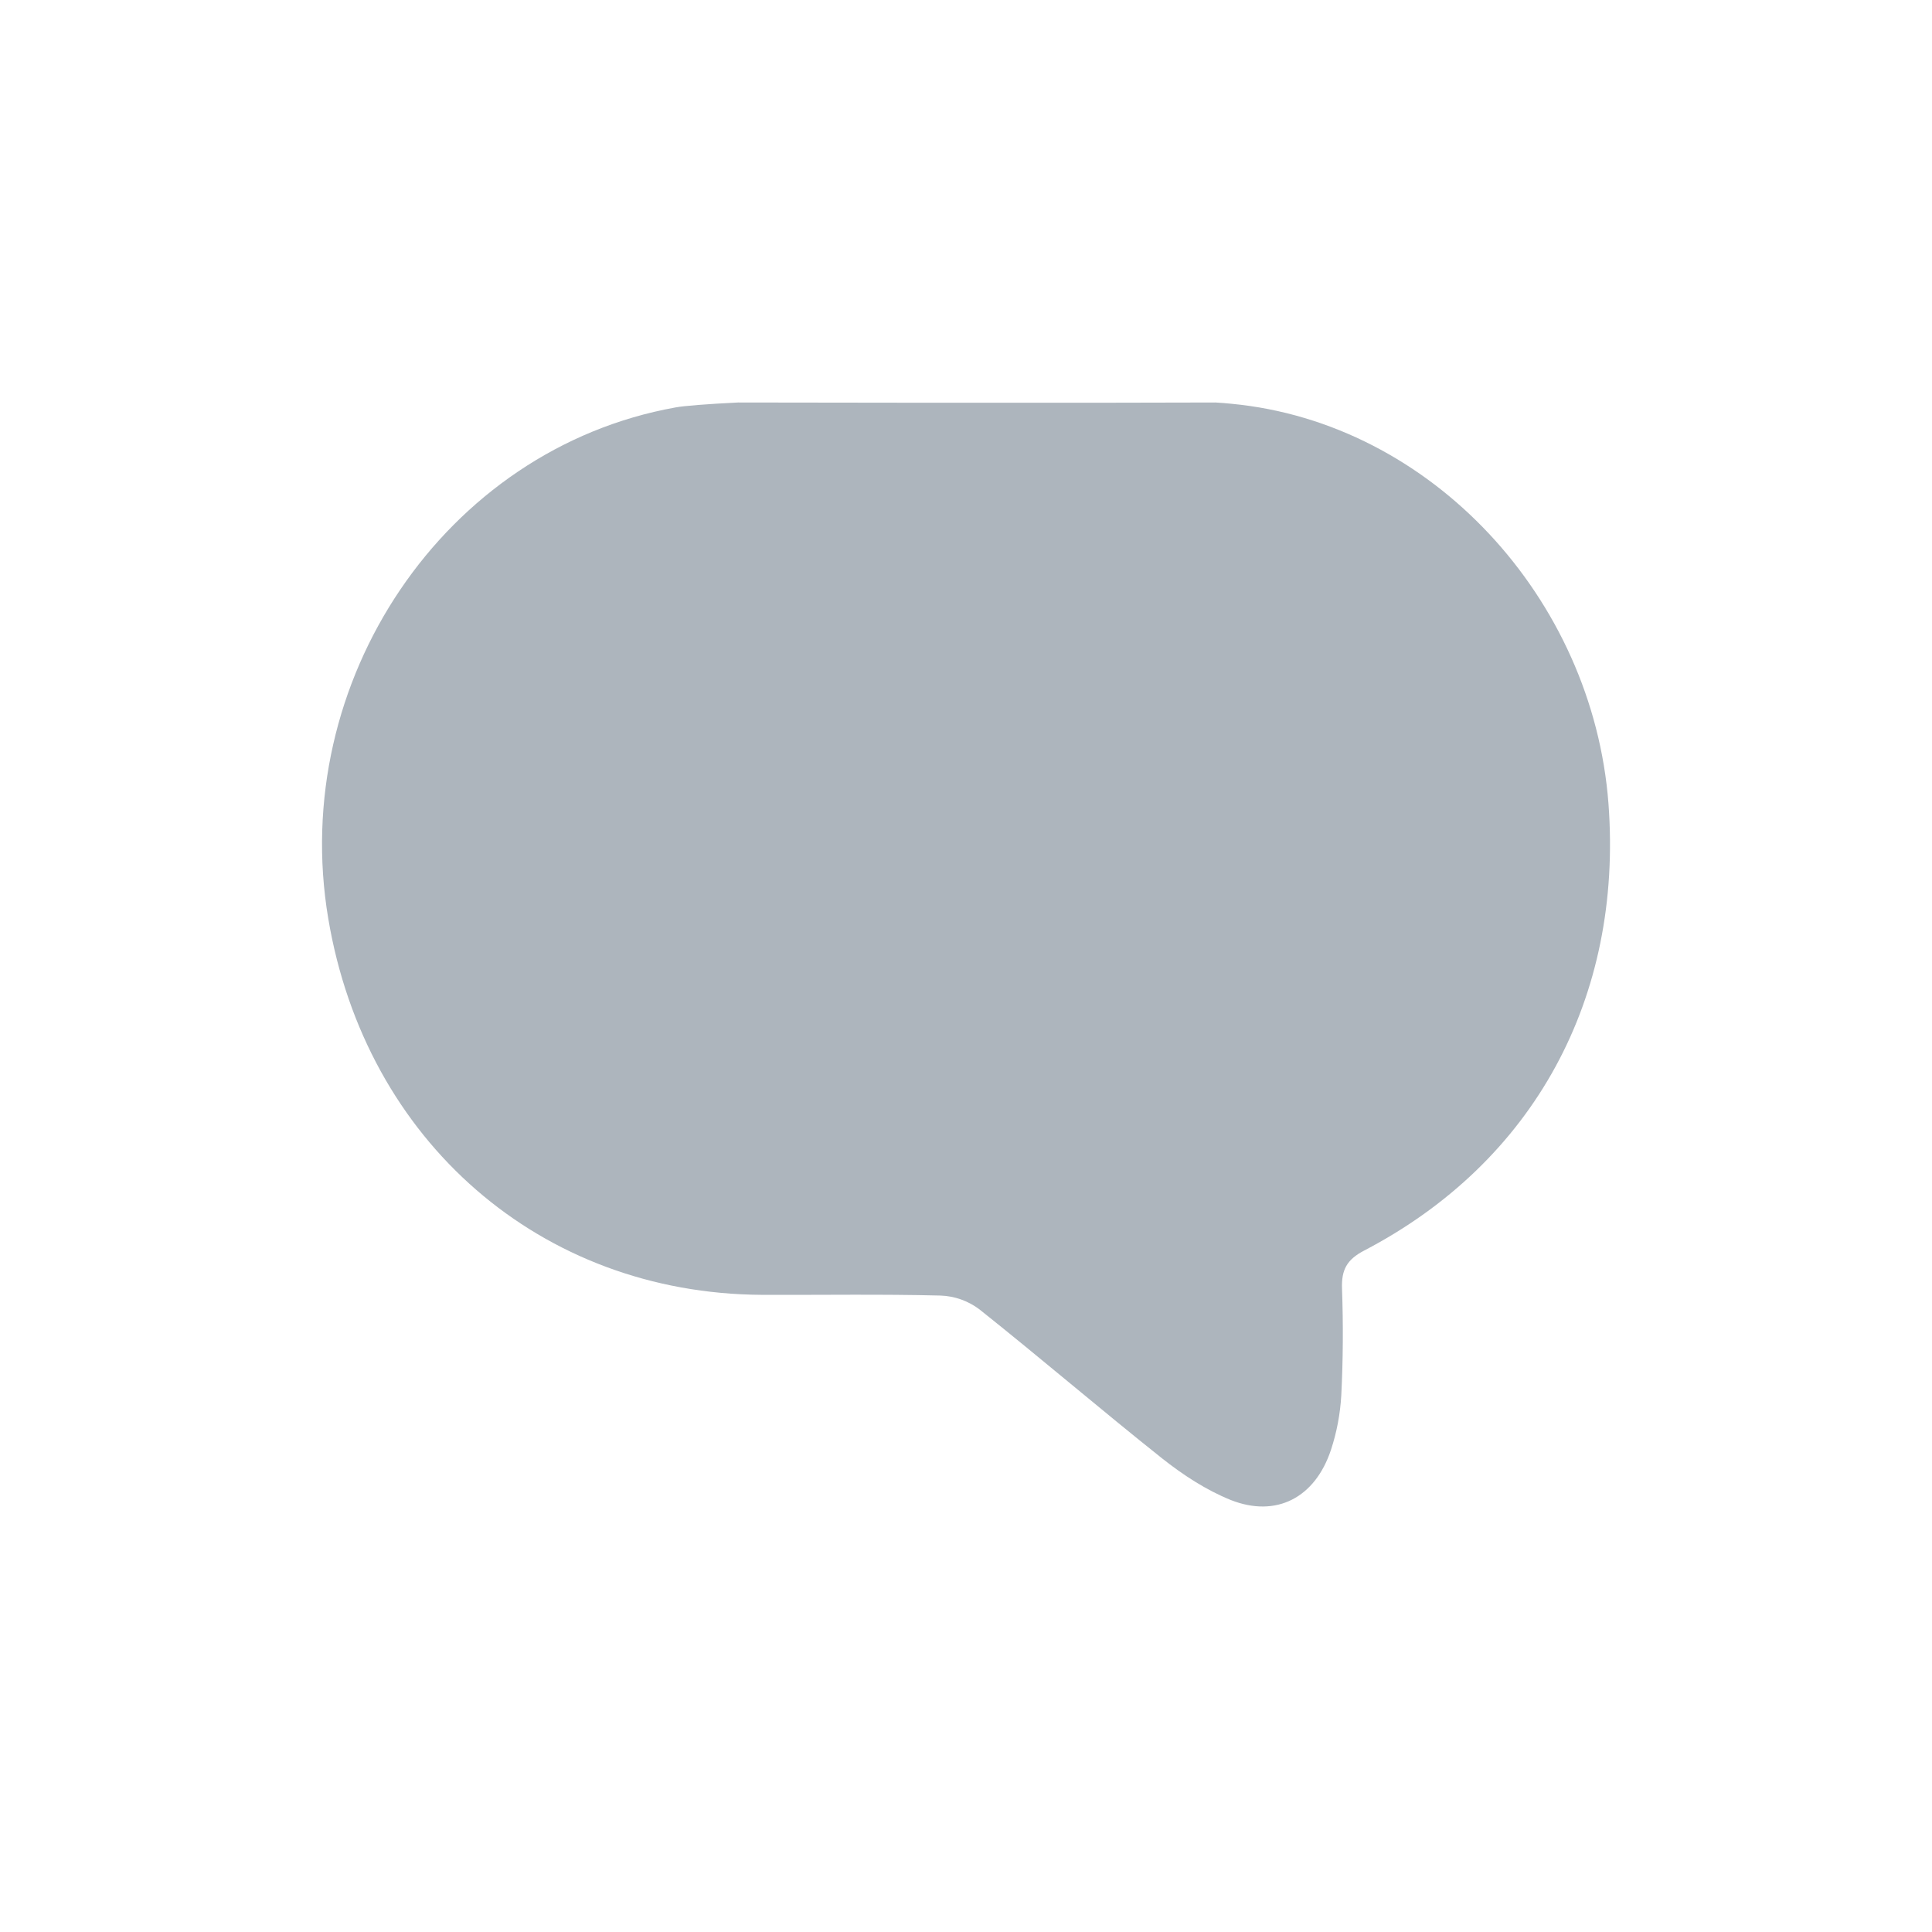
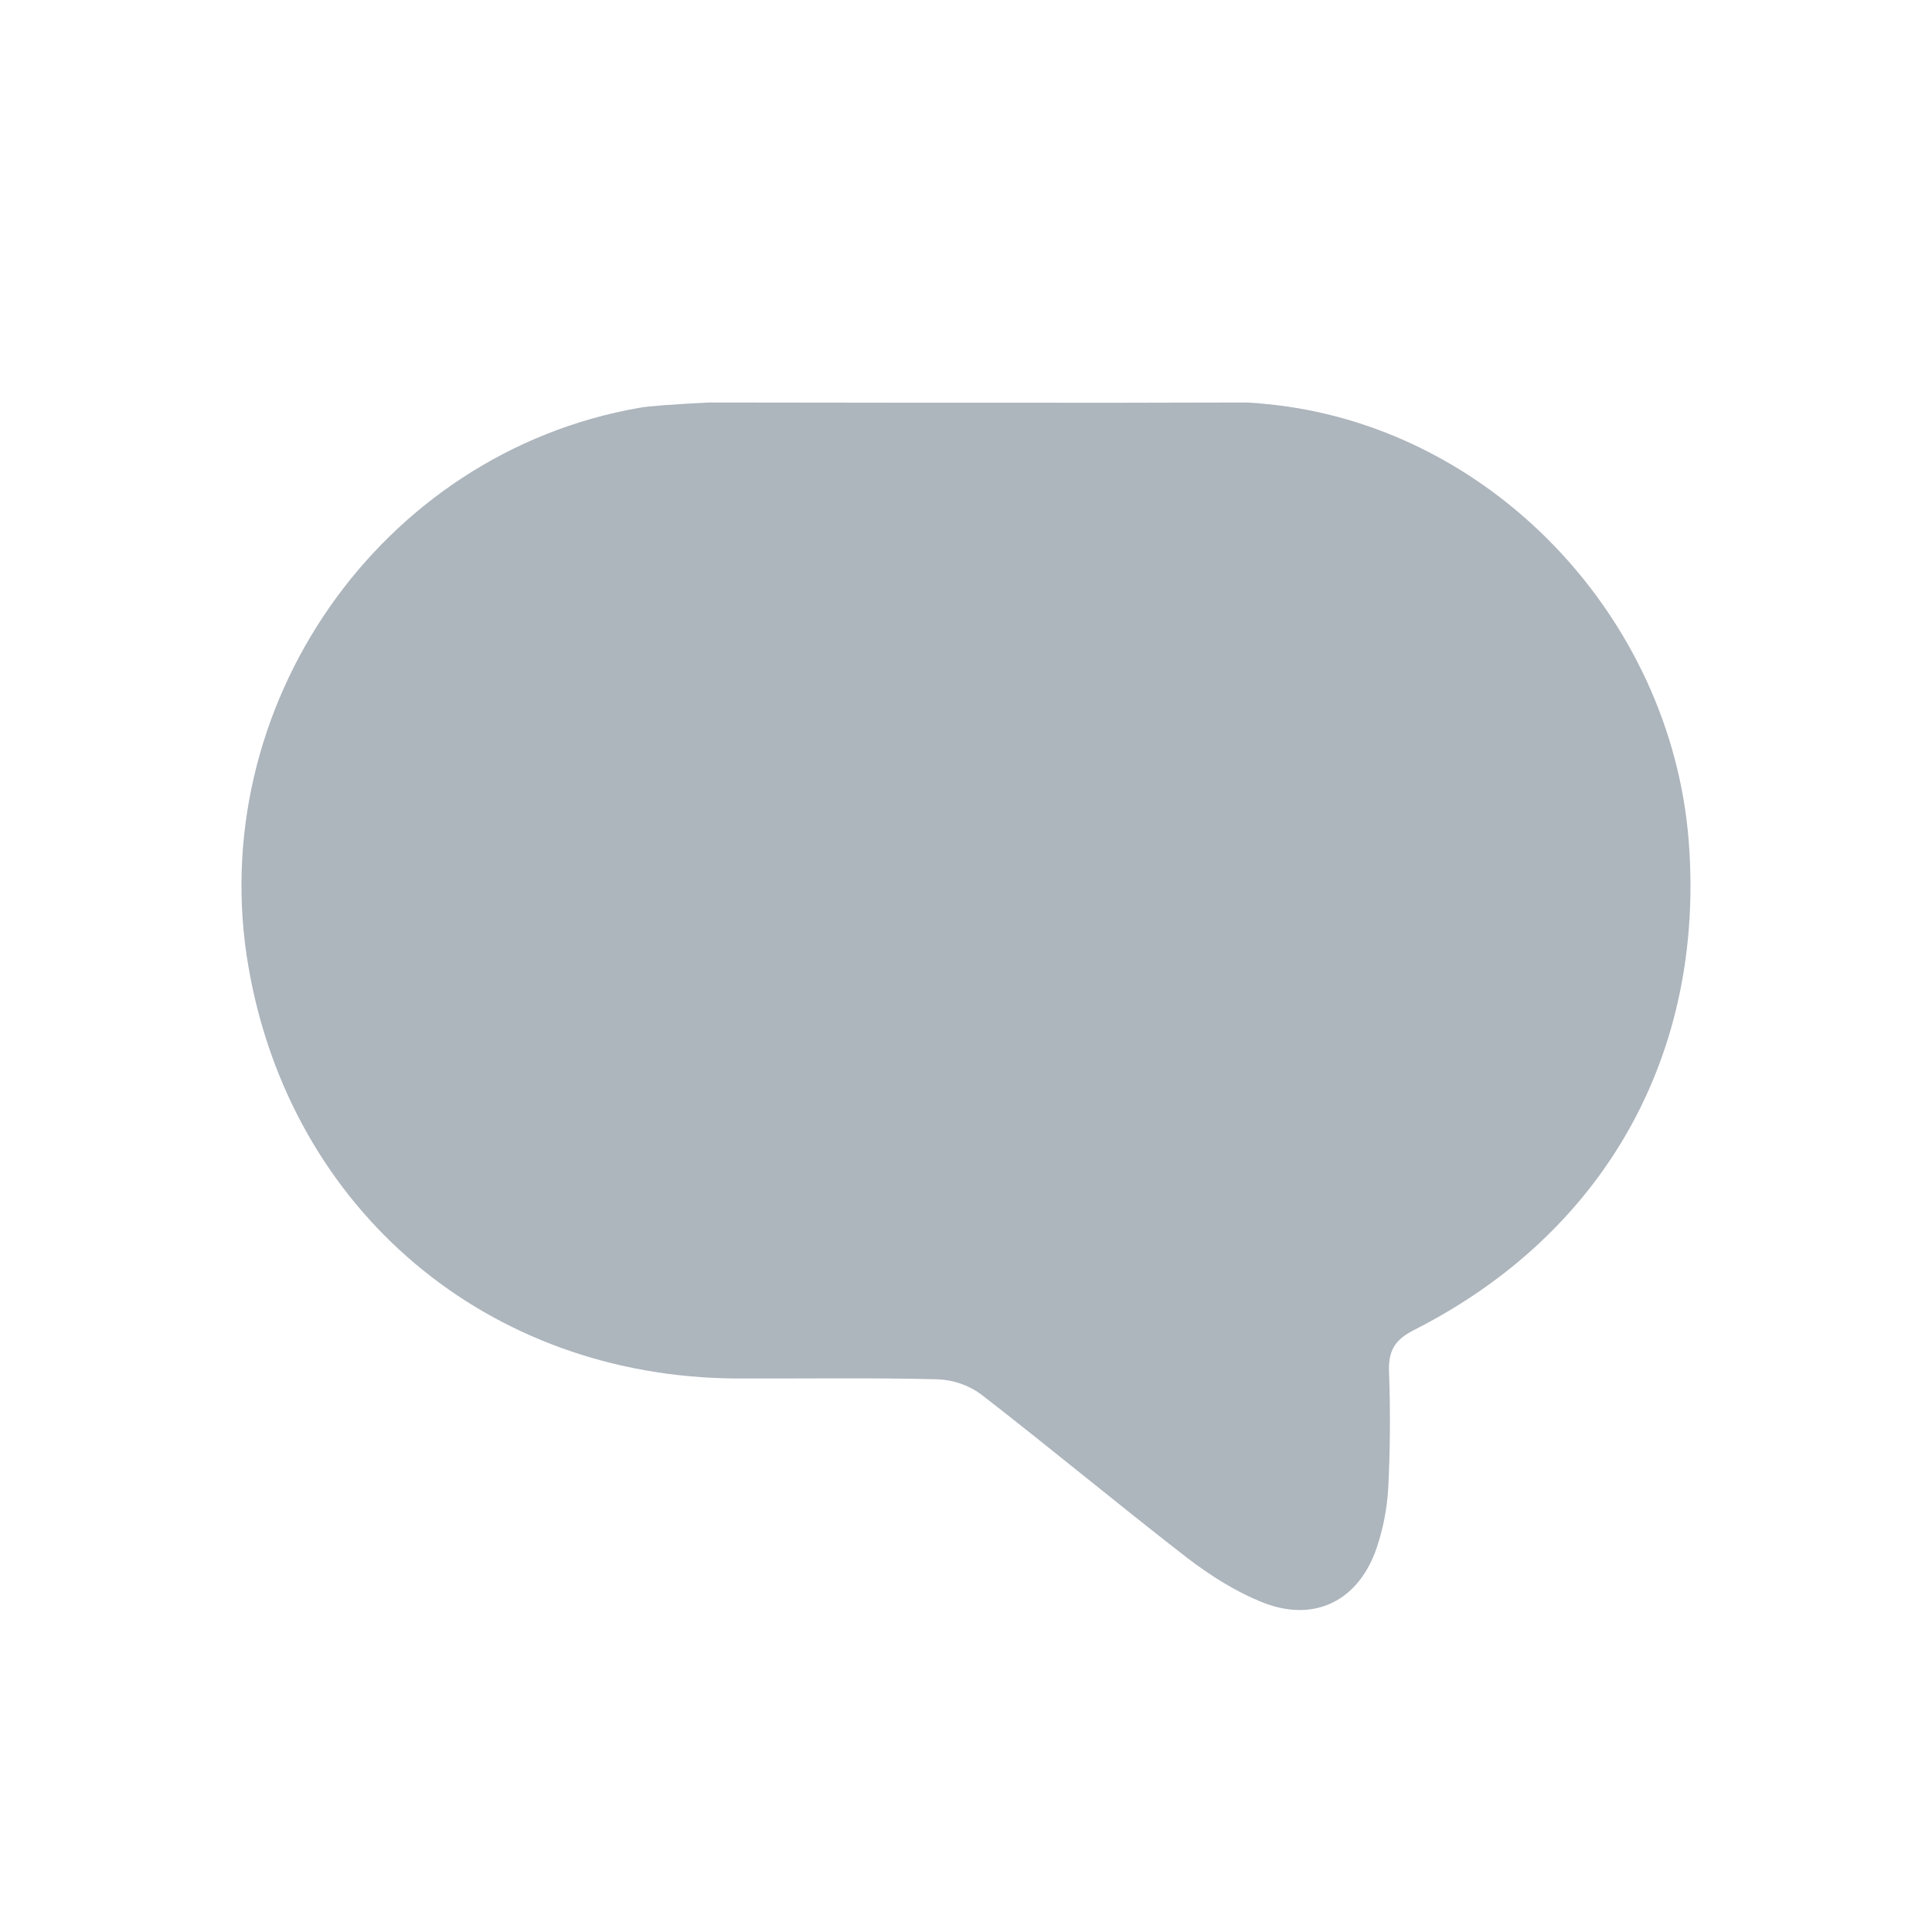
<svg xmlns="http://www.w3.org/2000/svg" width="24px" height="24px" viewBox="0 0 24 24" version="1.1">
-   <defs />
  <g id="comment" stroke="none" stroke-width="1" fill="none" fill-rule="evenodd">
-     <path d="M15.3,5.016 C15.234,5.01 15.168,5.003 15.1,5 C14.15,5.003 13.2,5.004 12.25,5.003 C12.009,5.003 10.681,5.003 9.168,5 C8.778,5.019 8.493,5.042 8.393,5.061 C5.521,5.576 3.581,8.467 4.078,11.412 C4.543,14.179 6.718,16.069 9.462,16.085 C10.203,16.088 10.943,16.075 11.684,16.094 C11.857,16.1 12.025,16.159 12.165,16.264 C12.928,16.871 13.671,17.508 14.434,18.115 C14.696,18.323 14.987,18.512 15.29,18.634 C15.856,18.857 16.337,18.605 16.534,18.01 C16.606,17.791 16.649,17.563 16.662,17.332 C16.684,16.894 16.687,16.452 16.671,16.011 C16.662,15.774 16.731,15.647 16.946,15.535 C19.056,14.434 20.162,12.397 19.981,9.983 C19.787,7.431 17.781,5.253 15.3,5.016 Z" id="Shape" fill="#ADB5BD" fill-rule="nonzero" />
+     <path d="M15.712,5.017 C15.638,5.01 15.564,5.003 15.487,5 C14.418,5.003 13.349,5.005 12.281,5.003 C12.01,5.003 10.516,5.003 8.814,5 C8.375,5.021 8.055,5.045 7.942,5.066 C4.712,5.63 2.528,8.792 3.087,12.013 C3.611,15.039 6.058,17.106 9.145,17.124 C9.978,17.127 10.811,17.113 11.644,17.134 C11.839,17.141 12.028,17.205 12.186,17.32 C13.044,17.984 13.88,18.68 14.738,19.345 C15.033,19.572 15.36,19.779 15.701,19.912 C16.338,20.157 16.879,19.88 17.101,19.23 C17.182,18.99 17.23,18.741 17.245,18.488 C17.269,18.009 17.273,17.526 17.255,17.043 C17.245,16.785 17.322,16.645 17.565,16.522 C19.938,15.319 21.182,13.091 20.978,10.45 C20.76,7.658 18.504,5.276 15.712,5.017 Z" id="Shape" fill="#ADB5BD" fill-rule="nonzero" />
  </g>
</svg>
